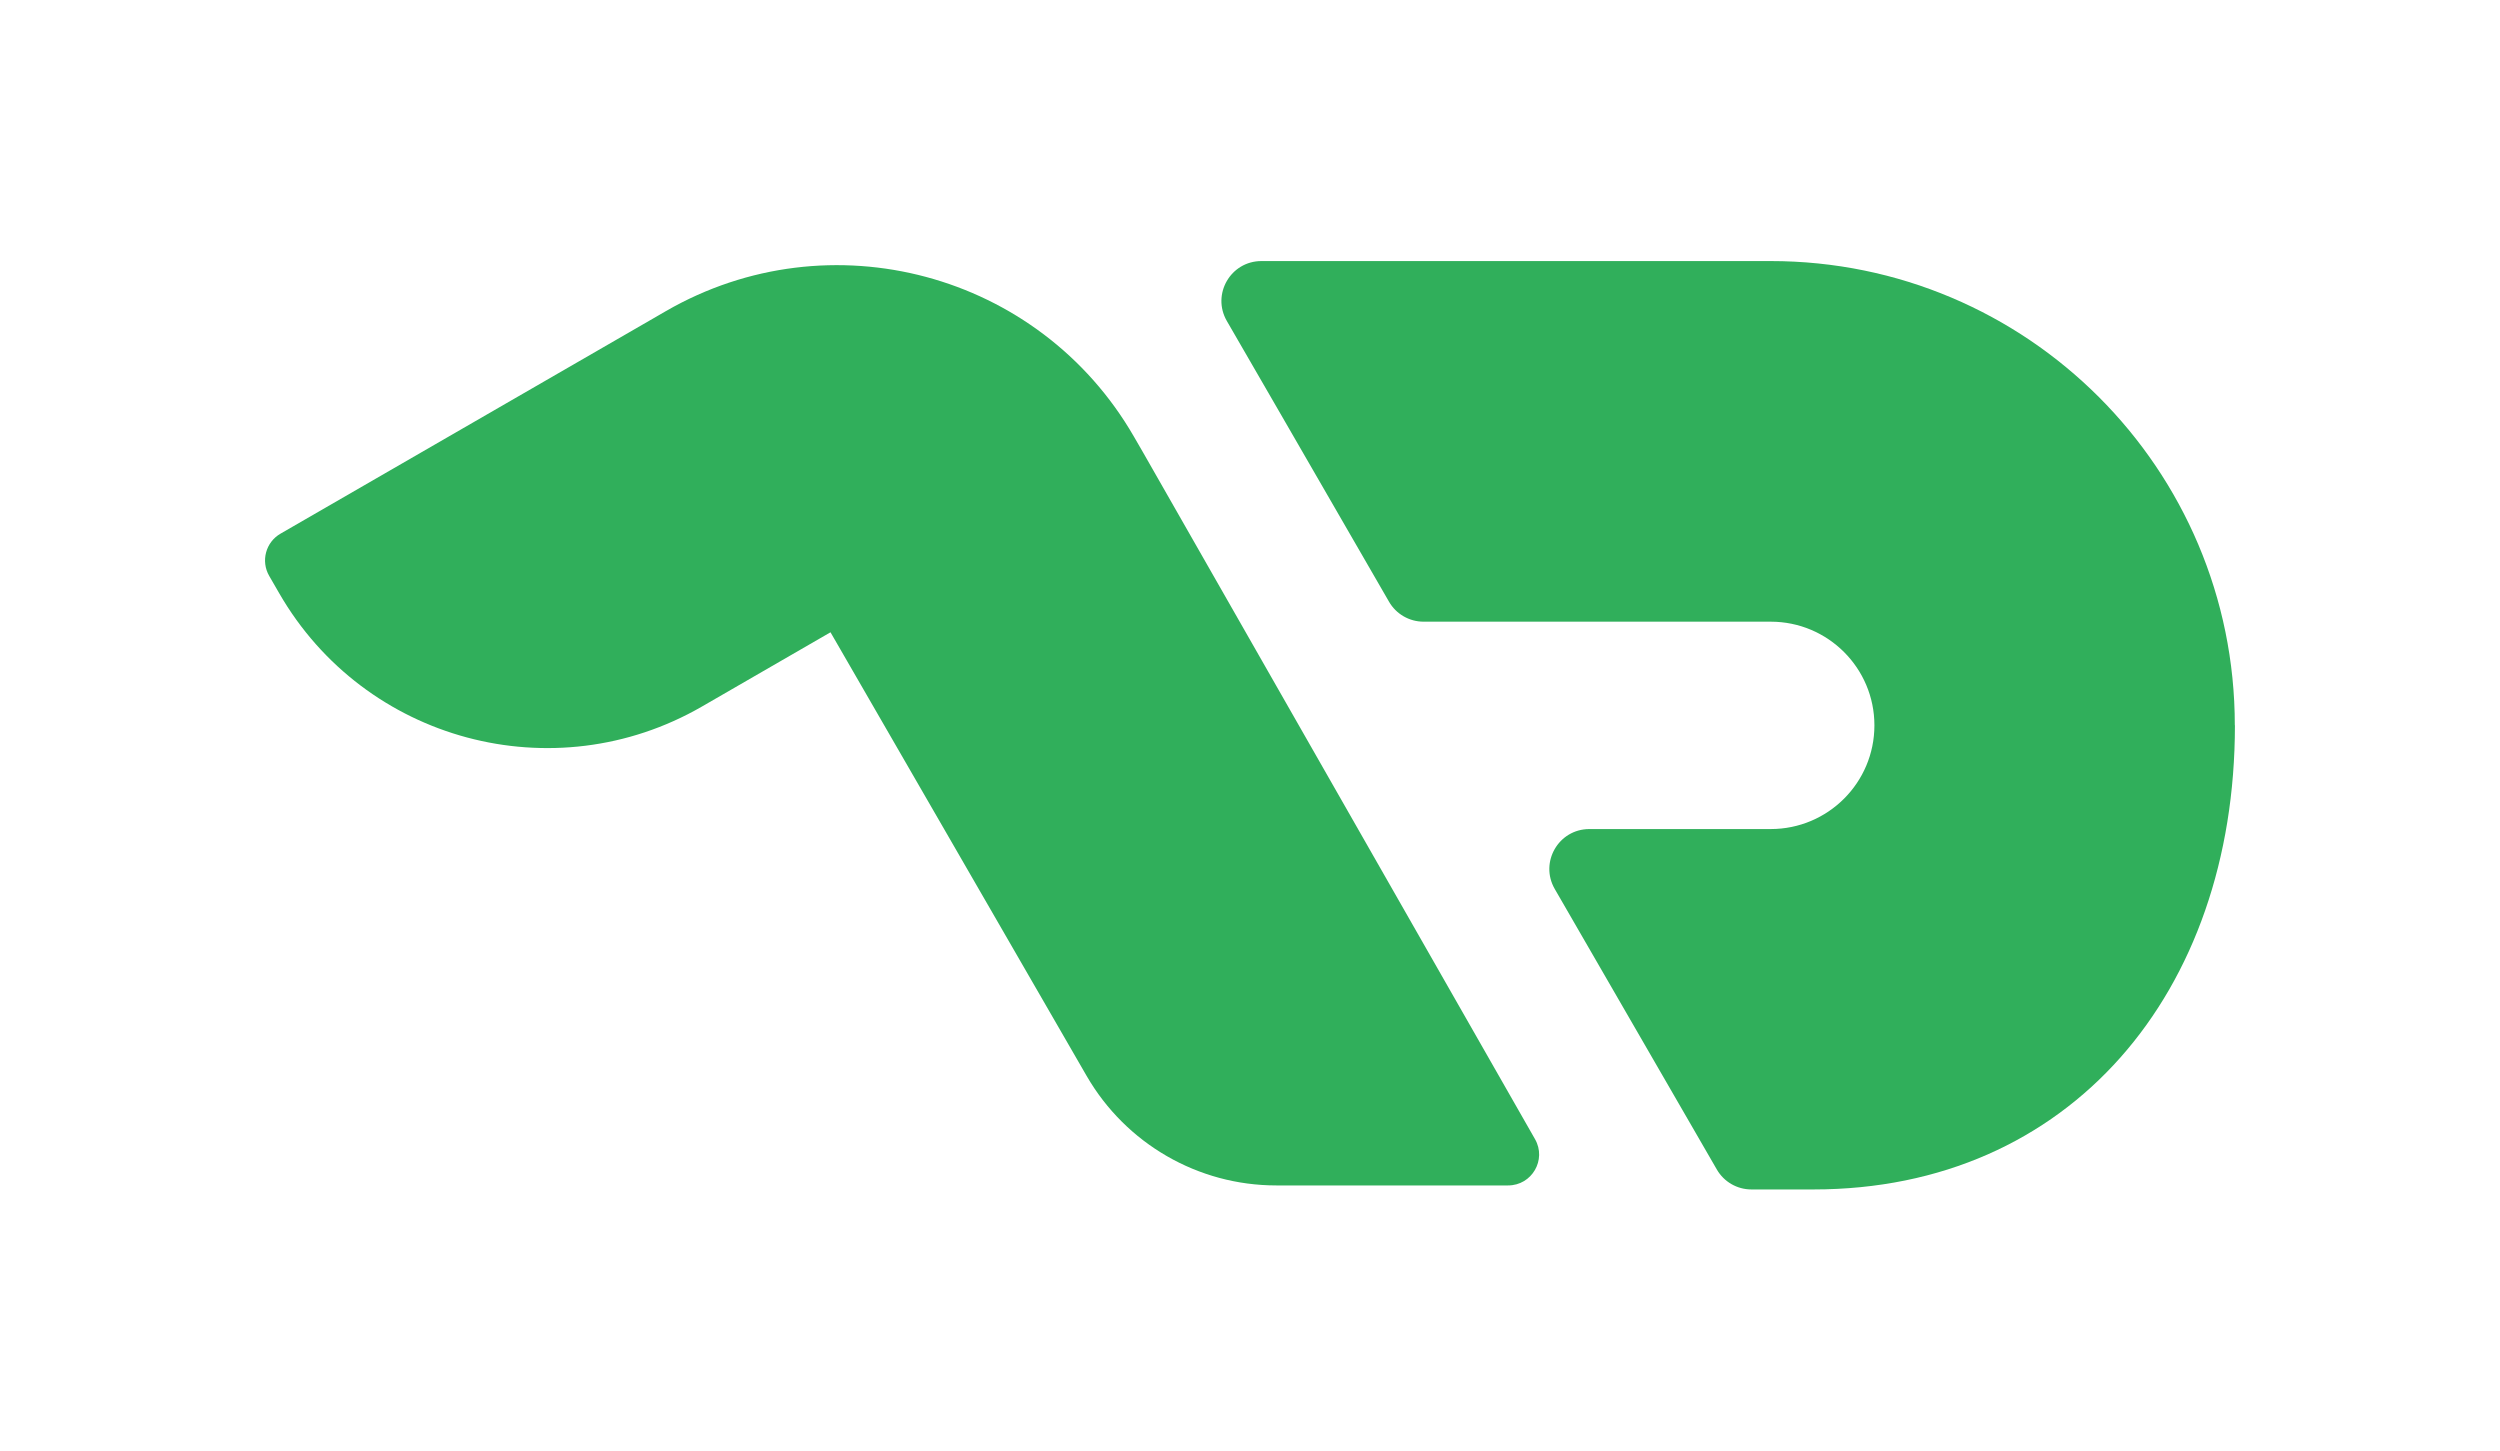
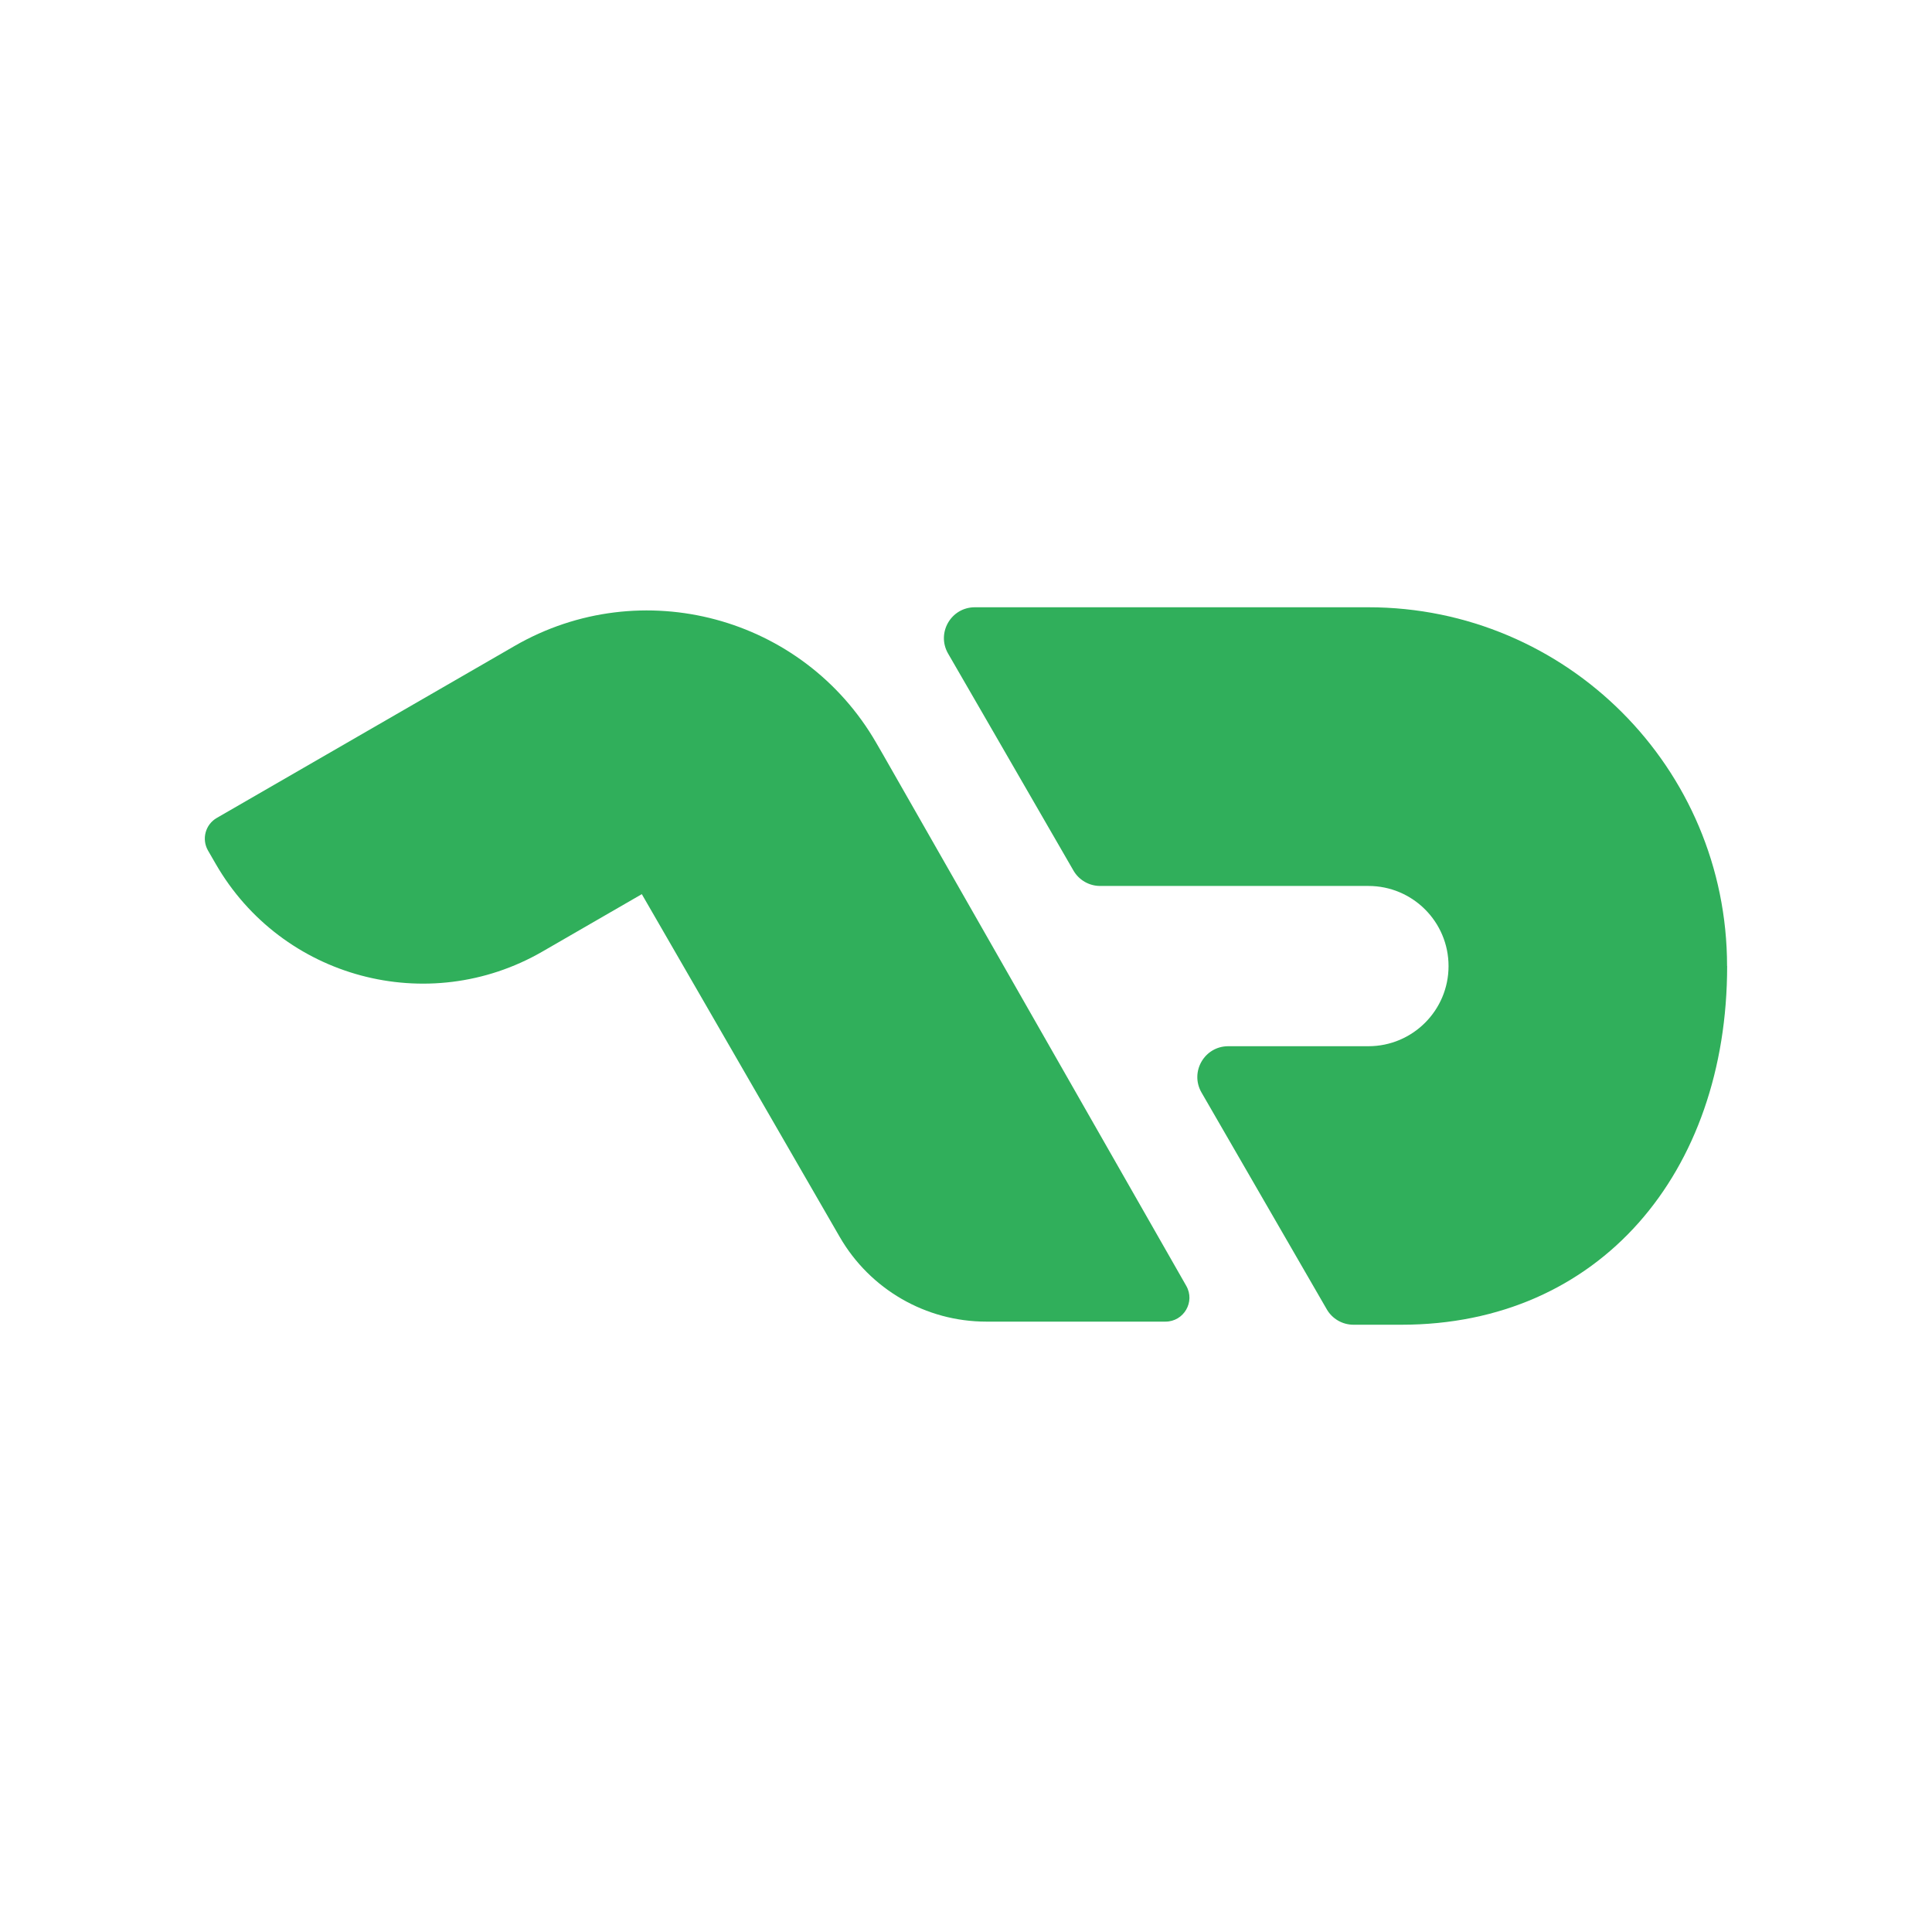
- <svg xmlns="http://www.w3.org/2000/svg" id="Layer_1" width="223.99" height="129.96" viewBox="0 0 223.99 129.96">
+ <svg xmlns="http://www.w3.org/2000/svg" id="Layer_1" width="56" height="56" viewBox="0 0 223.99 129.96">
  <defs>
    <style>
      .cls-1 {
        fill: #30af5b;
      }
    </style>
  </defs>
  <path class="cls-1" d="M135.11,106.21h-20.76c-7.01,0-13.48-3.74-16.99-9.81l-22.95-39.75-11.53,6.66c-13.26,7.65-30.21,3.11-37.86-10.15l-.9-1.56c-.77-1.33-.31-3.03,1.02-3.79l33.13-19.13,1.4-.81c14.68-8.47,33.45-3.44,41.92,11.24l.81,1.4,35.13,61.55c1.06,1.85-.28,4.15-2.41,4.15Z" />
  <path class="cls-1" d="M200.24,64.98h0c0,23.95-14.79,41.59-37.76,41.59h-5.56c-1.28,0-2.46-.68-3.1-1.79l-14.52-25.13c-1.38-2.39.34-5.37,3.1-5.37h16.25c5.13,0,9.29-4.16,9.29-9.29h0c0-5.13-4.16-9.29-9.29-9.29h-31.1c-1.28,0-2.46-.68-3.1-1.79l-9.91-17.16-4.62-7.99c-1.38-2.39.34-5.37,3.1-5.37h45.62c22.97,0,41.59,18.62,41.59,41.59Z" />
</svg>
